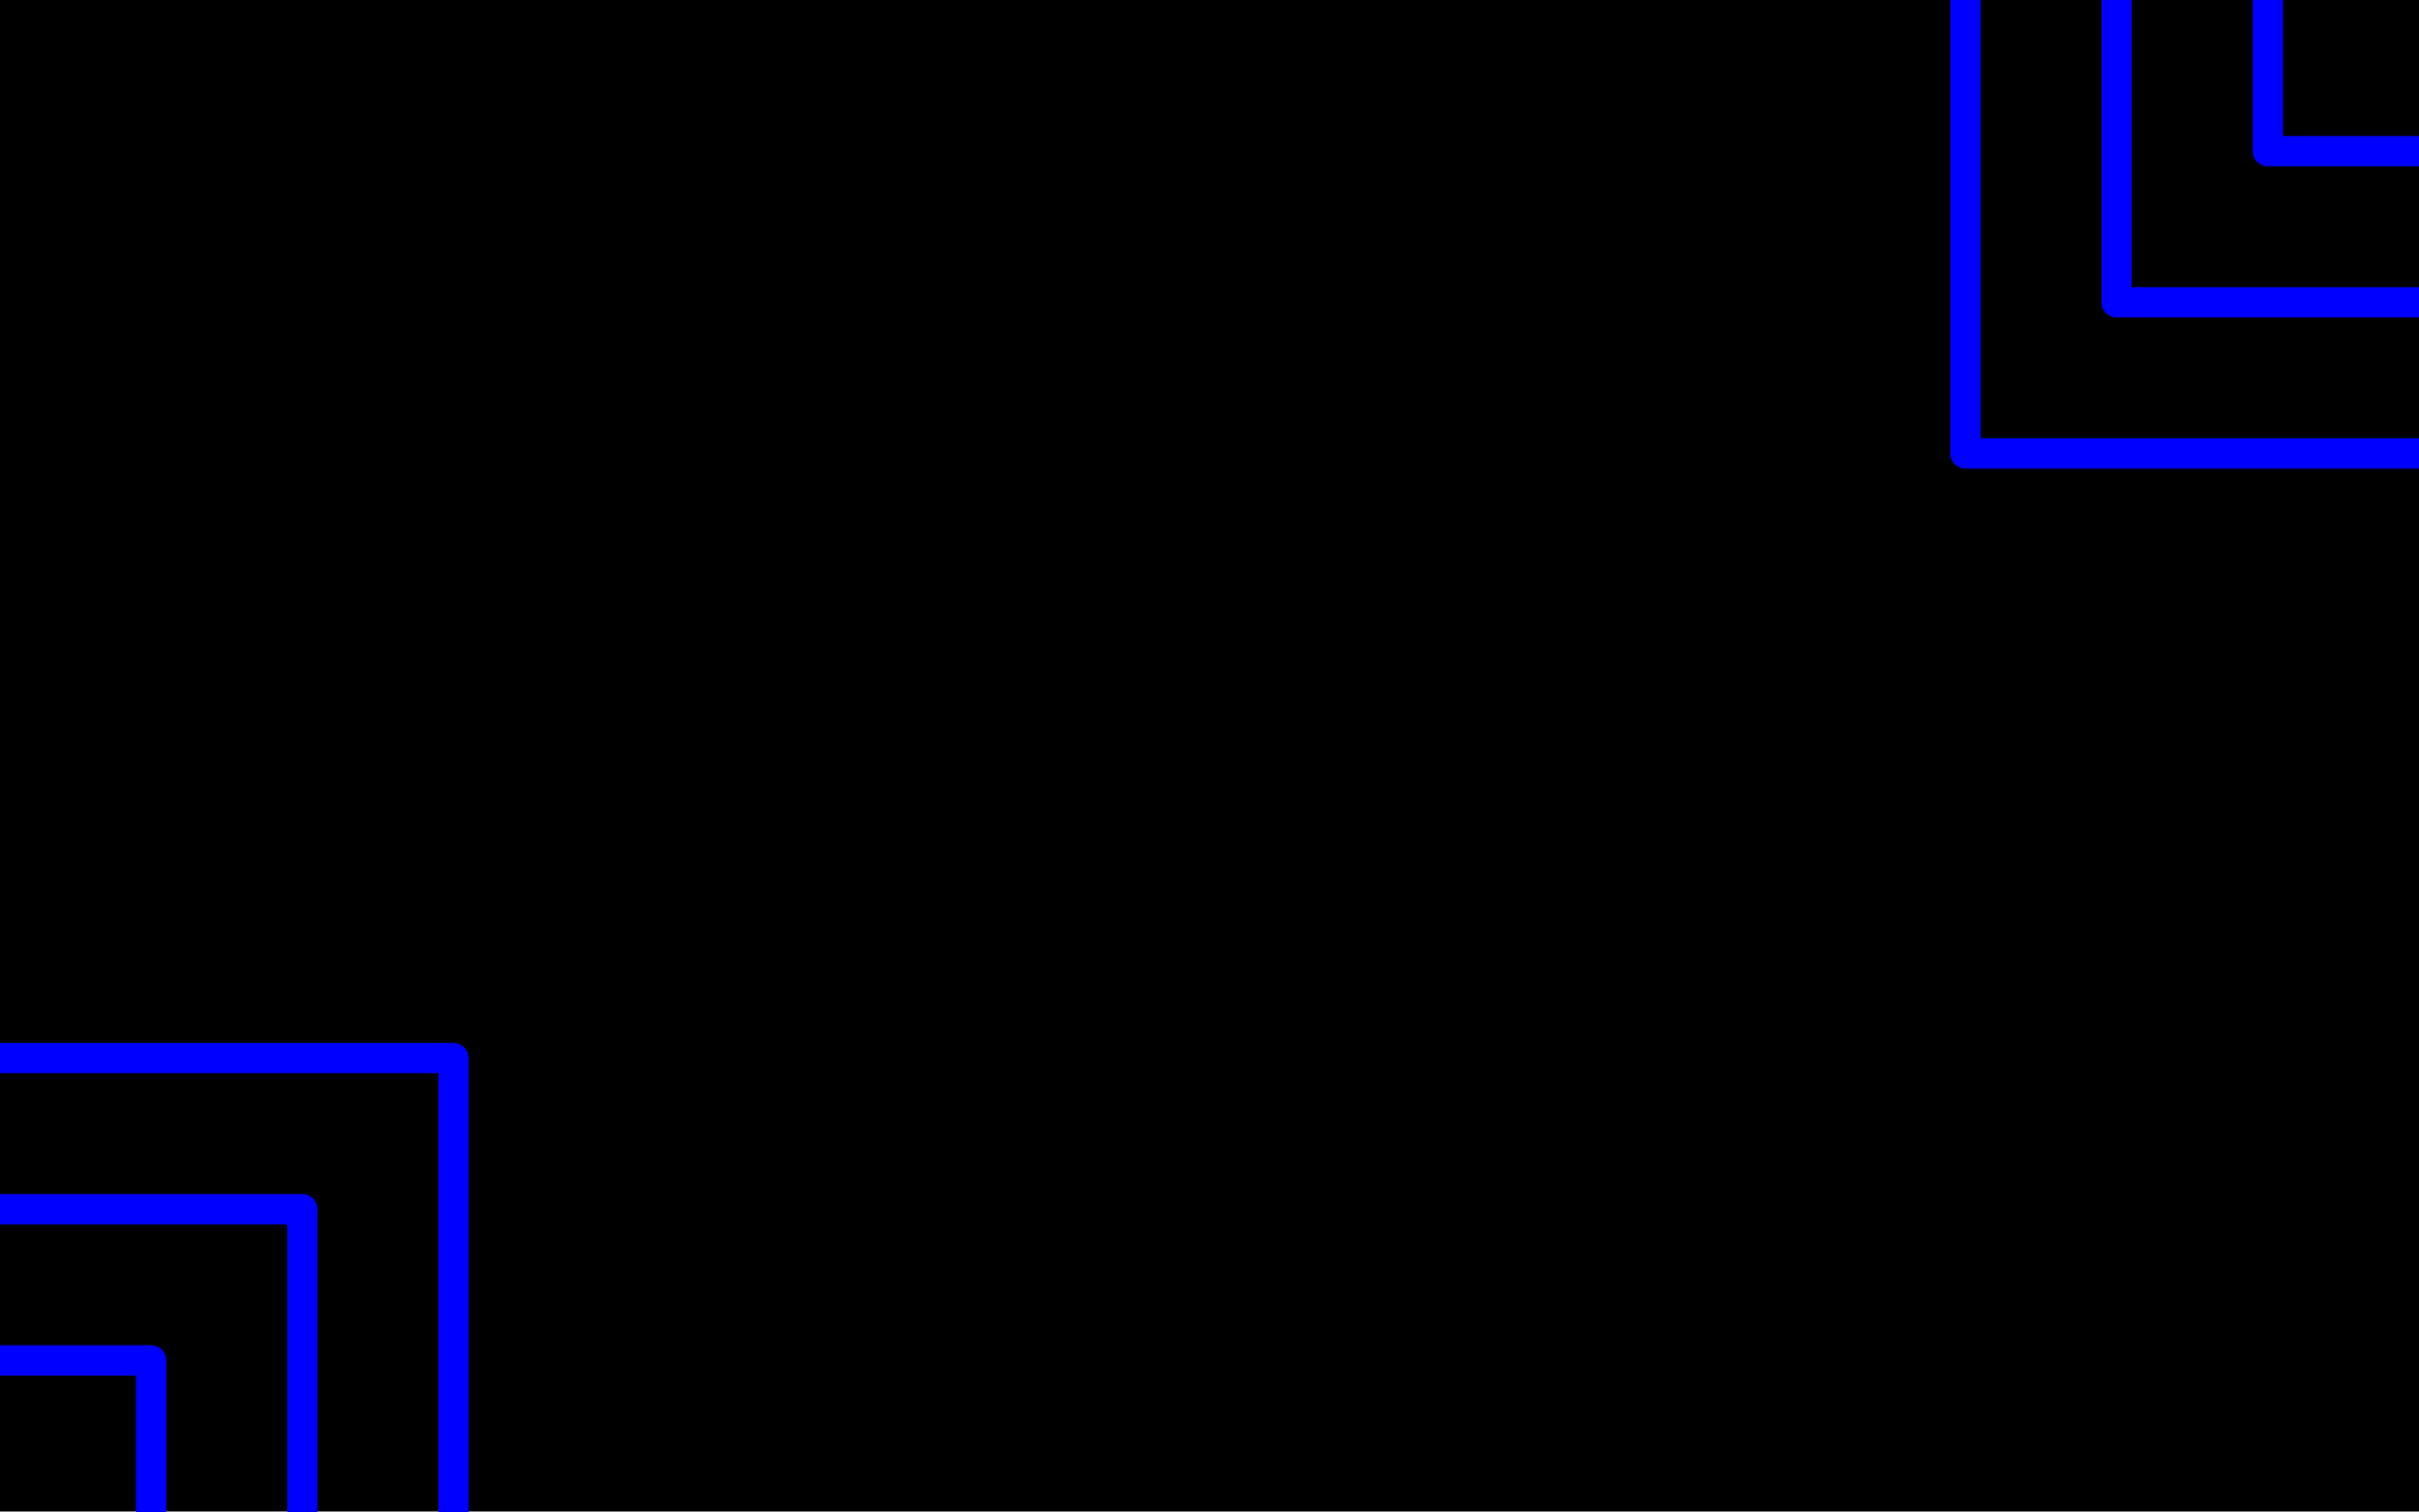
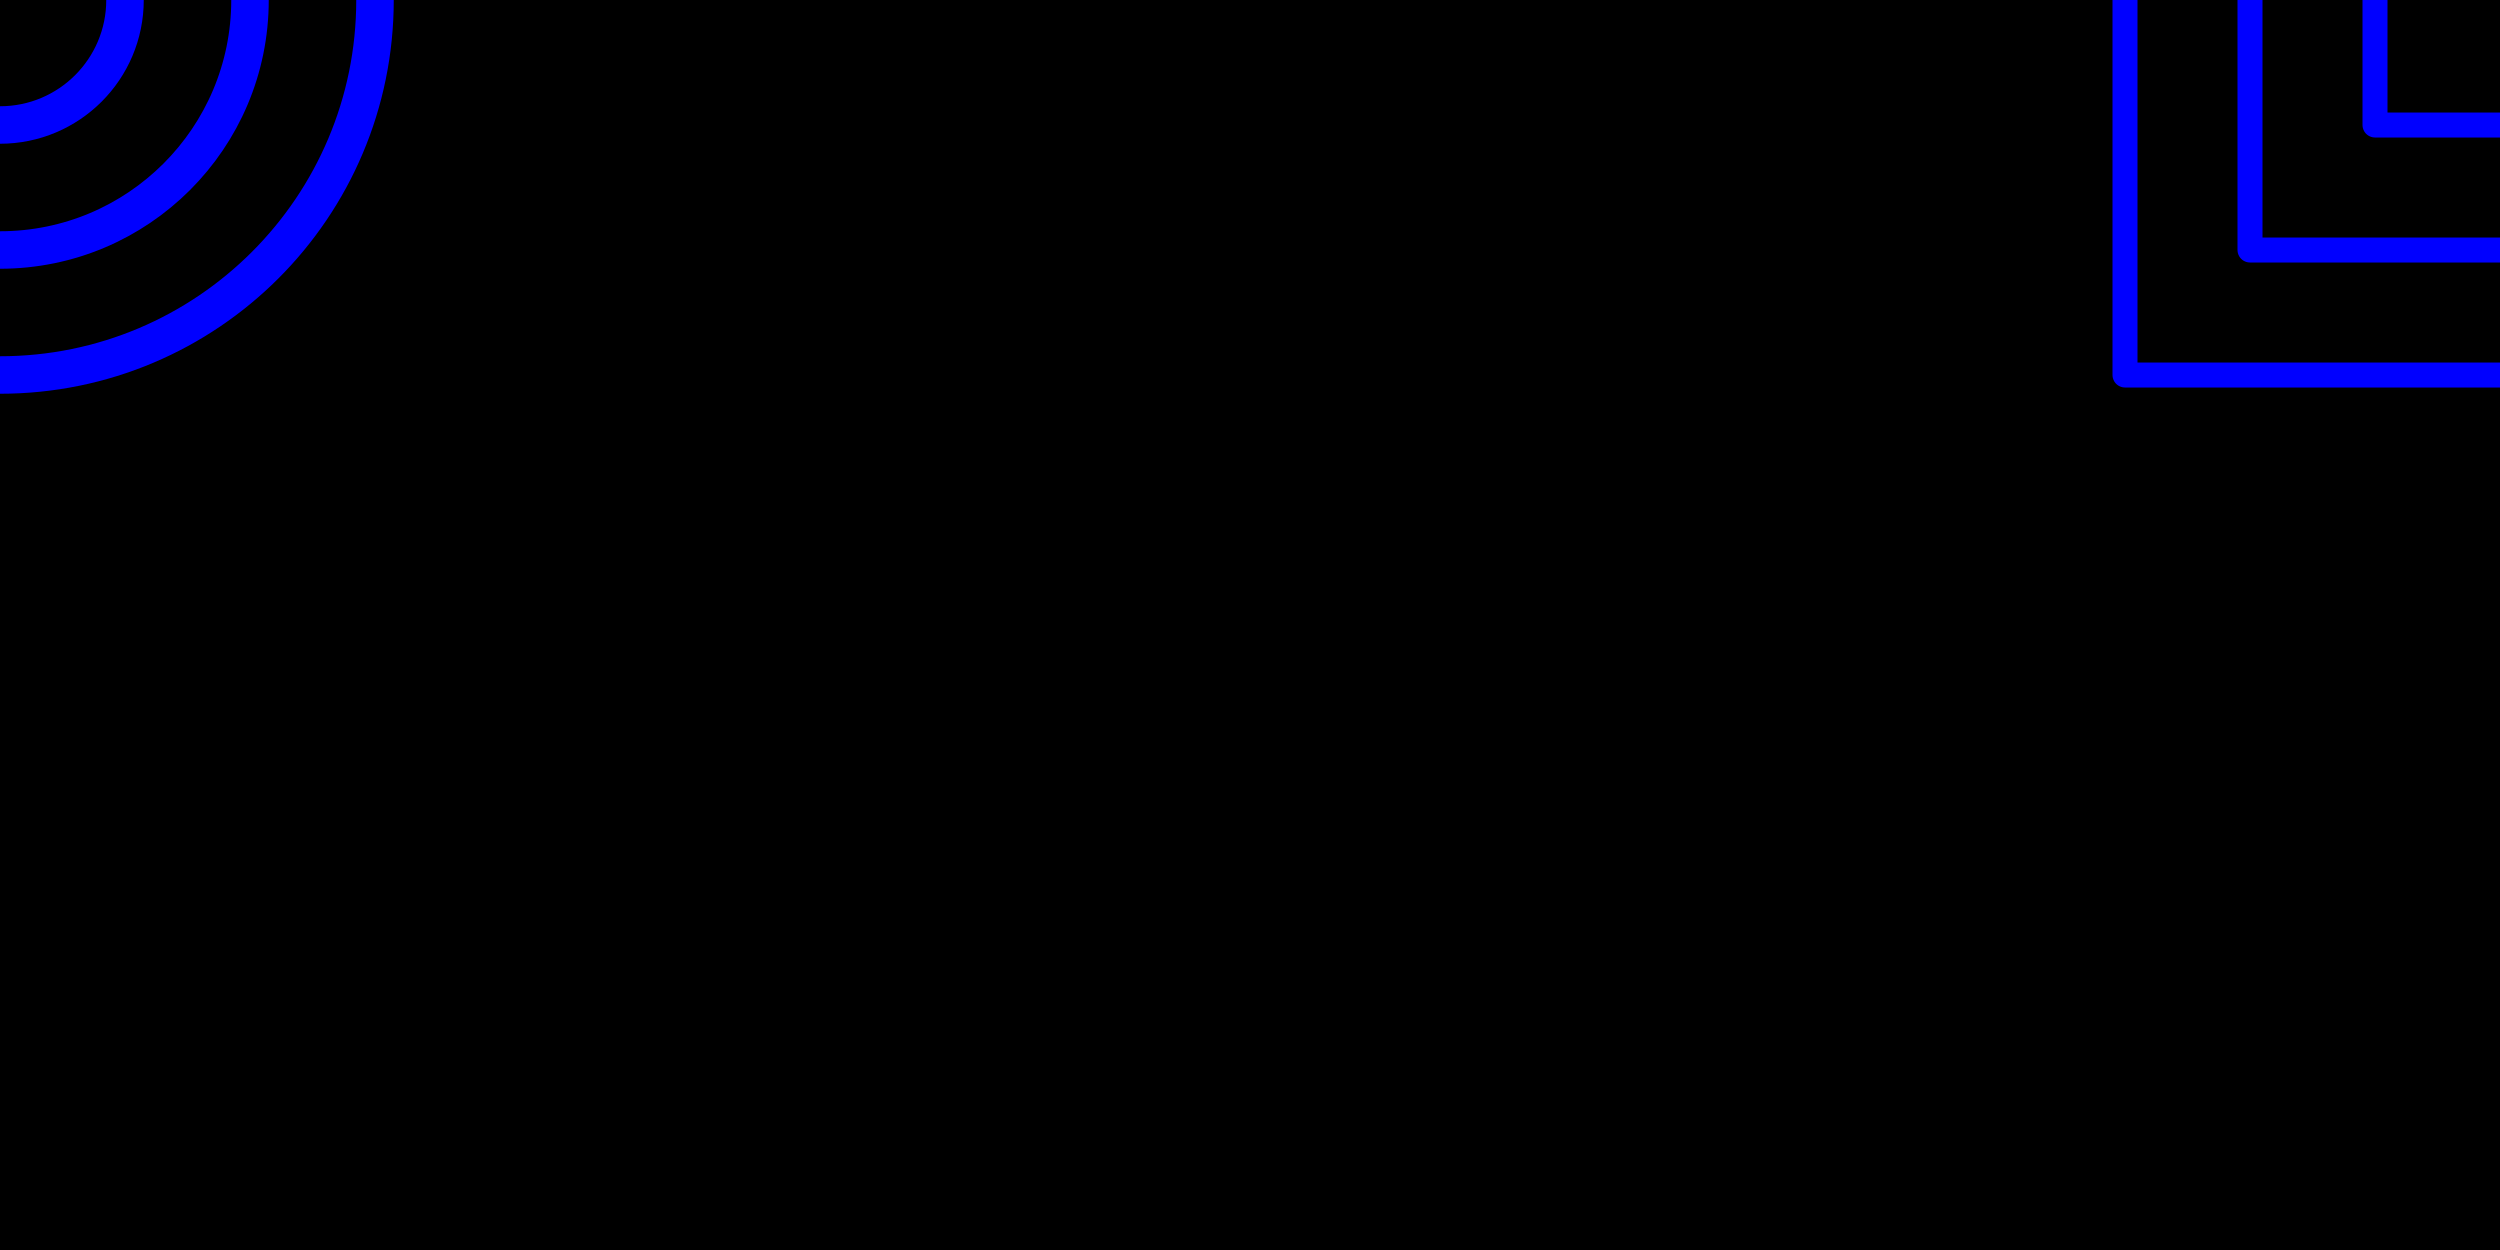
- <svg xmlns="http://www.w3.org/2000/svg" width="16" height="10">
-   <path d="m0 0h16v10h-16z" />
-   <path d="m-.2 7h3.2v3.2h-3.2z" stroke="#00f" fill="none" stroke-opacity="1" stroke-width=".2" stroke-linejoin="round" />
-   <path d="m-1.2 8h3.2v3.2h-3.2z" stroke="#00f" fill="none" stroke-opacity="1" stroke-width=".2" stroke-linejoin="round" />
-   <path d="m-2.2 9h3.2v3.2h-3.2z" stroke="#00f" fill="none" stroke-opacity="1" stroke-width=".2" stroke-linejoin="round" />
-   <path d="m15-.2h1.2v1.2h-1.2z" stroke="#00f" fill="none" stroke-opacity="1" stroke-width=".2" stroke-linejoin="round" />
-   <path d="m14-.2h2.2v2.2h-2.2z" stroke="#00f" fill="none" stroke-opacity="1" stroke-width=".2" stroke-linejoin="round" />
-   <path d="m13-.2h3.2v3.2h-3.2z" stroke="#00f" fill="none" stroke-opacity="1" stroke-width=".2" stroke-linejoin="round" />
+ <svg xmlns="http://www.w3.org/2000/svg" width="20" height="10">
+   <path d="m0 0h20v10h-20z" />
+   <path stroke="#00f" fill="none" stroke-opacity="1" stroke-width=".2" stroke-linejoin="round" />
+   <path d="z" stroke="#00f" fill="none" stroke-opacity="1" stroke-width=".2" stroke-linejoin="round" />
+   <path d="v.02z" stroke="#00f" fill="none" stroke-opacity="1" stroke-width=".2" stroke-linejoin="round" />
+   <path d="m19-.2h1.2v1.2h-1.2z" stroke="#00f" fill="none" stroke-opacity="1" stroke-width=".2" stroke-linejoin="round" />
+   <path d="m18-.2h2.2v2.2h-2.2z" stroke="#00f" fill="none" stroke-opacity="1" stroke-width=".2" stroke-linejoin="round" />
+   <path d="m17-.2h3.2v3.2h-3.2z" stroke="#00f" fill="none" stroke-opacity="1" stroke-width=".2" stroke-linejoin="round" />
+   <circle r="1" cx="0" cy="0" opacity="1" fill="none" stroke="#00f" stroke-opacity="1" stroke-width=".3" />
+   <circle r="2" cx="0" cy="0" opacity="1" fill="none" stroke="#00f" stroke-opacity="1" stroke-width=".3" />
+   <circle r="3" cx="0" cy="0" opacity="1" fill="none" stroke="#00f" stroke-opacity="1" stroke-width=".3" />
</svg>
